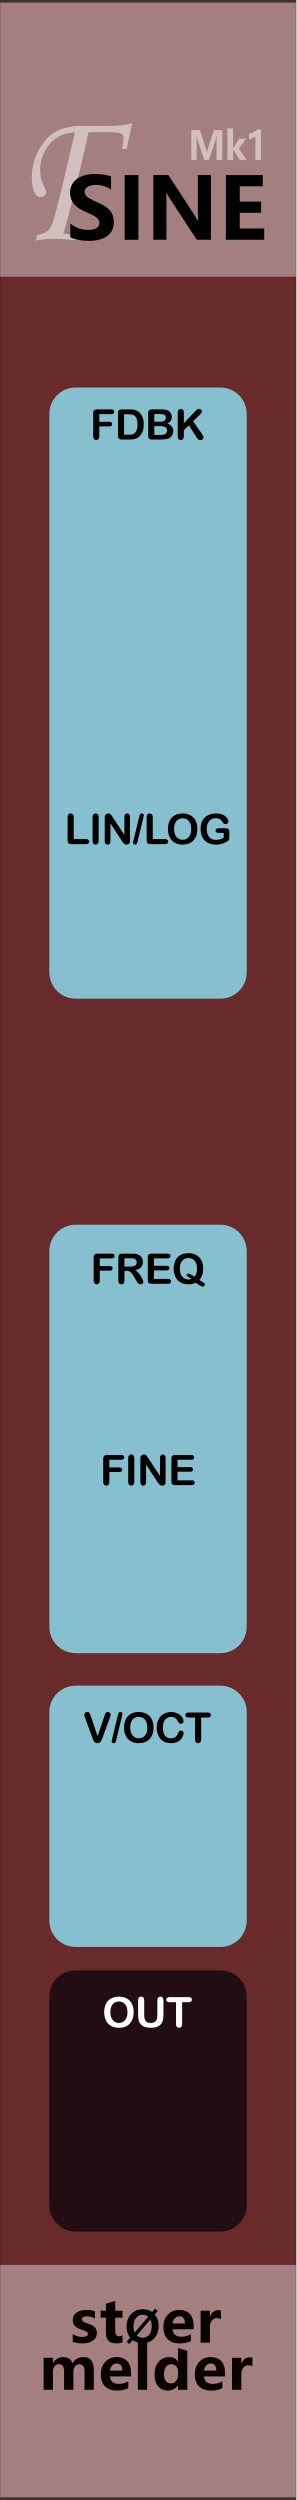
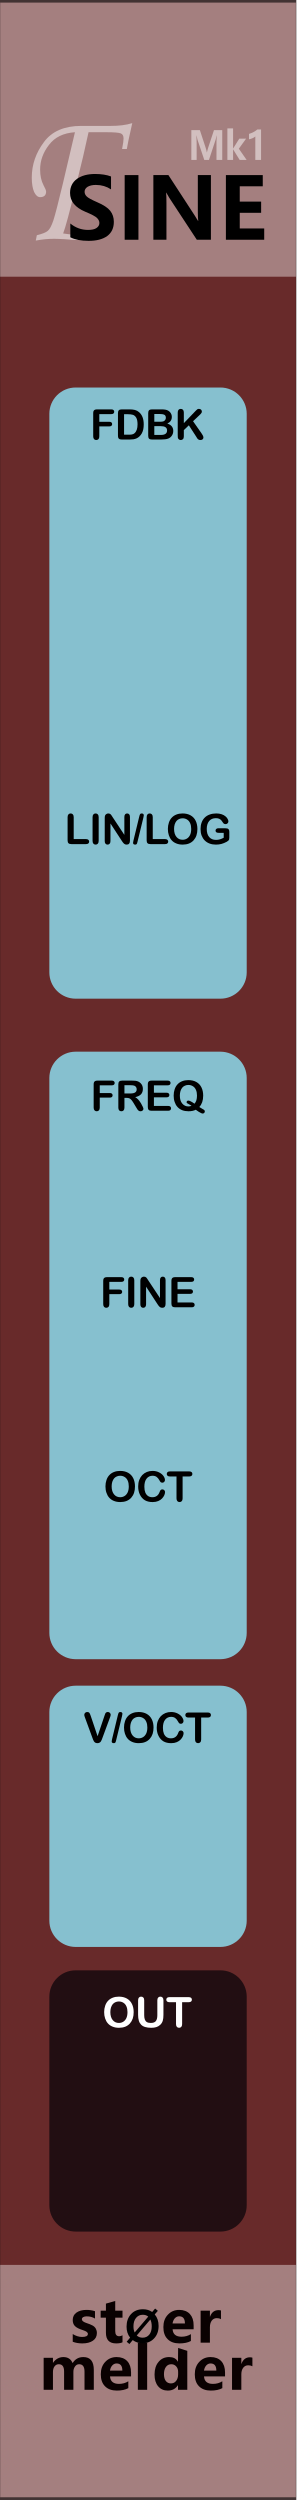
<svg xmlns="http://www.w3.org/2000/svg" width="100%" height="100%" viewBox="0 0 45 380" version="1.1" xml:space="preserve" style="fill-rule:evenodd;clip-rule:evenodd;stroke-linecap:round;stroke-linejoin:round;stroke-miterlimit:1.5;">
  <g id="panel" transform="matrix(0.834722,0,0,1.04324,-803.837,250.623)">
    <g transform="matrix(0.898503,0,0,0.958552,963.001,-240.242)">
      <rect x="0" y="0" width="60" height="380" style="fill:rgb(104,42,42);" />
    </g>
    <g transform="matrix(0.318803,0,0,2.03438,972.575,-617.096)">
      <rect x="-30.034" y="347.456" width="169.102" height="16.91" style="fill:white;fill-opacity:0.4;" />
    </g>
    <g transform="matrix(0.318803,0,0,2.38403,972.575,-1068.58)">
      <rect x="-30.034" y="347.456" width="169.102" height="16.91" style="fill:white;fill-opacity:0.4;" />
    </g>
    <g transform="matrix(2.40704,0,0,25.5659,873.006,-292.473)">
      <rect x="37.388" y="2.043" width="22.397" height="14.247" style="fill:none;stroke:black;stroke-opacity:0.6;stroke-width:0.03px;" />
    </g>
    <g transform="matrix(1,0,0,1,2.97202,-4.68154)">
      <g transform="matrix(1.99747,0,0,1.73913,922.064,-545.756)">
        <g transform="matrix(16.535,0,0,16.535,20.0505,198.372)">
          <path d="M0.636,-0.455L0.61,-0.455C0.616,-0.482 0.618,-0.5 0.618,-0.508C0.618,-0.522 0.613,-0.53 0.603,-0.534C0.592,-0.538 0.566,-0.54 0.523,-0.54L0.425,-0.54C0.409,-0.47 0.385,-0.375 0.352,-0.255C0.32,-0.134 0.298,-0.058 0.285,-0.027C0.309,-0.023 0.333,-0.021 0.354,-0.021C0.369,-0.021 0.382,-0.022 0.395,-0.024L0.386,0.004C0.377,0.005 0.368,0.006 0.359,0.006C0.352,0.006 0.33,0.005 0.292,0.002C0.27,0.001 0.251,0 0.235,0C0.202,0 0.169,0.003 0.134,0.009L0.14,-0.018C0.17,-0.025 0.19,-0.032 0.2,-0.04C0.211,-0.048 0.221,-0.066 0.231,-0.093C0.241,-0.121 0.258,-0.182 0.283,-0.278L0.35,-0.54C0.287,-0.536 0.239,-0.515 0.207,-0.476C0.174,-0.437 0.158,-0.395 0.158,-0.351C0.158,-0.32 0.164,-0.294 0.177,-0.271C0.186,-0.256 0.191,-0.245 0.191,-0.239C0.191,-0.221 0.18,-0.211 0.158,-0.211C0.145,-0.211 0.134,-0.22 0.125,-0.237C0.117,-0.254 0.112,-0.278 0.112,-0.31C0.112,-0.376 0.135,-0.436 0.179,-0.49C0.223,-0.545 0.292,-0.572 0.385,-0.572L0.549,-0.572C0.592,-0.572 0.631,-0.576 0.666,-0.586C0.648,-0.515 0.639,-0.471 0.636,-0.455Z" style="fill:white;fill-opacity:0.5;fill-rule:nonzero;" />
        </g>
      </g>
      <g transform="matrix(1.198,0,0,0.958552,968.557,-200.622)">
        <g transform="matrix(13,0,0,13,2.87866,0)">
          <path d="M0.053,-0.19C0.114,-0.14 0.183,-0.115 0.26,-0.115C0.304,-0.115 0.337,-0.122 0.359,-0.137C0.382,-0.153 0.393,-0.172 0.393,-0.196C0.393,-0.216 0.384,-0.236 0.366,-0.254C0.349,-0.272 0.302,-0.297 0.227,-0.328C0.109,-0.378 0.05,-0.451 0.05,-0.547C0.05,-0.617 0.077,-0.672 0.13,-0.711C0.184,-0.75 0.255,-0.769 0.343,-0.769C0.417,-0.769 0.479,-0.759 0.529,-0.74L0.529,-0.589C0.478,-0.623 0.419,-0.641 0.351,-0.641C0.311,-0.641 0.279,-0.633 0.255,-0.619C0.232,-0.604 0.22,-0.585 0.22,-0.561C0.22,-0.541 0.228,-0.523 0.244,-0.507C0.26,-0.49 0.301,-0.468 0.365,-0.44C0.44,-0.408 0.492,-0.374 0.52,-0.338C0.548,-0.302 0.562,-0.259 0.562,-0.21C0.562,-0.137 0.536,-0.082 0.485,-0.044C0.433,-0.006 0.36,0.013 0.266,0.013C0.179,0.013 0.108,-0.001 0.053,-0.029L0.053,-0.19Z" style="fill-rule:nonzero;" />
        </g>
        <g transform="matrix(13,0,0,13,10.699,0)">
          <rect x="0.087" y="-0.756" width="0.161" height="0.756" style="fill-rule:nonzero;" />
        </g>
        <g transform="matrix(13,0,0,13,15.0598,0)">
          <path d="M0.76,0L0.595,0L0.274,-0.489C0.258,-0.515 0.246,-0.535 0.238,-0.551L0.236,-0.551C0.239,-0.525 0.24,-0.485 0.24,-0.43L0.24,0L0.087,0L0.087,-0.756L0.263,-0.756L0.572,-0.281C0.592,-0.249 0.605,-0.229 0.609,-0.221L0.612,-0.221C0.609,-0.239 0.607,-0.274 0.607,-0.325L0.607,-0.756L0.76,-0.756L0.76,0Z" style="fill-rule:nonzero;" />
        </g>
        <g transform="matrix(13,0,0,13,26.0857,0)">
          <path d="M0.535,0L0.087,0L0.087,-0.756L0.518,-0.756L0.518,-0.625L0.249,-0.625L0.249,-0.446L0.499,-0.446L0.499,-0.315L0.249,-0.315L0.249,-0.132L0.535,-0.132L0.535,0Z" style="fill-rule:nonzero;" />
        </g>
      </g>
      <g transform="matrix(1.99747,0,0,1.73913,954.246,-557.242)">
        <g transform="matrix(3.307,0,0,3.307,20.0505,198.372)">
          <path d="M0.78,0L0.78,-0.459C0.78,-0.501 0.782,-0.555 0.786,-0.619L0.782,-0.619C0.772,-0.57 0.765,-0.538 0.759,-0.521L0.572,0L0.444,0L0.255,-0.517C0.25,-0.529 0.242,-0.563 0.231,-0.619L0.227,-0.619C0.231,-0.555 0.233,-0.492 0.233,-0.428L0.233,0L0.087,0L0.087,-0.756L0.322,-0.756L0.485,-0.299C0.499,-0.262 0.508,-0.226 0.513,-0.193L0.516,-0.193C0.526,-0.234 0.537,-0.27 0.547,-0.3L0.711,-0.756L0.939,-0.756L0.939,0L0.78,0Z" style="fill:white;fill-opacity:0.5;fill-rule:nonzero;" />
        </g>
        <g transform="matrix(3.307,0,0,3.307,23.385,198.372)">
          <path d="M0.603,0L0.411,0L0.231,-0.267L0.229,-0.267L0.229,0L0.072,0L0.072,-0.799L0.229,-0.799L0.229,-0.291L0.231,-0.291L0.4,-0.54L0.588,-0.54L0.388,-0.285L0.603,0Z" style="fill:white;fill-opacity:0.5;fill-rule:nonzero;" />
        </g>
        <g transform="matrix(3.307,0,0,3.307,25.2905,198.372)">
          <path d="M0.424,-0.773L0.424,0L0.266,0L0.266,-0.595C0.246,-0.578 0.219,-0.563 0.186,-0.55C0.152,-0.536 0.121,-0.528 0.092,-0.524L0.092,-0.66C0.181,-0.686 0.259,-0.723 0.324,-0.773L0.424,-0.773Z" style="fill:white;fill-opacity:0.5;fill-rule:nonzero;" />
        </g>
      </g>
    </g>
    <g transform="matrix(0.528293,0,0,1.4214,969.287,-75.542)">
      <path d="M73.138,59.621C73.138,58.132 69.073,56.924 64.067,56.924L14.178,56.924C9.171,56.924 5.107,58.132 5.107,59.621L5.107,81.007C5.107,82.495 9.171,83.704 14.178,83.704L64.067,83.704C69.073,83.704 73.138,82.495 73.138,81.007L73.138,59.621Z" style="fill:rgb(141,230,249);fill-opacity:0.8;" />
    </g>
    <g transform="matrix(0.528293,0,0,1.4214,969.287,-34.0715)">
      <path d="M73.138,59.621C73.138,58.132 69.073,56.924 64.067,56.924L14.178,56.924C9.171,56.924 5.107,58.132 5.107,59.621L5.107,81.007C5.107,82.495 9.171,83.704 14.178,83.704L64.067,83.704C69.073,83.704 73.138,82.495 73.138,81.007L73.138,59.621Z" style="fill:rgb(34,14,18);" />
    </g>
    <g transform="matrix(1.198,0,0,0.958552,940.391,-36.0717)">
      <g transform="matrix(6.4,0,0,6.4,31.4901,51.8924)">
        <path d="M0.184,-0.633L0.346,-0.153L0.509,-0.636C0.517,-0.662 0.524,-0.679 0.528,-0.689C0.532,-0.699 0.539,-0.708 0.549,-0.716C0.559,-0.724 0.572,-0.728 0.589,-0.728C0.601,-0.728 0.613,-0.725 0.623,-0.719C0.634,-0.713 0.642,-0.704 0.648,-0.694C0.654,-0.684 0.657,-0.674 0.657,-0.663C0.657,-0.656 0.656,-0.648 0.654,-0.64C0.652,-0.632 0.65,-0.623 0.647,-0.615C0.644,-0.608 0.641,-0.599 0.638,-0.591L0.465,-0.123C0.459,-0.105 0.452,-0.088 0.446,-0.072C0.44,-0.056 0.433,-0.042 0.425,-0.03C0.417,-0.017 0.406,-0.007 0.392,0C0.379,0.008 0.362,0.012 0.343,0.012C0.323,0.012 0.307,0.008 0.293,0.001C0.28,-0.007 0.269,-0.017 0.26,-0.03C0.252,-0.042 0.245,-0.056 0.239,-0.072C0.233,-0.088 0.226,-0.105 0.22,-0.123L0.05,-0.587C0.047,-0.595 0.044,-0.604 0.041,-0.612C0.038,-0.62 0.035,-0.629 0.033,-0.638C0.031,-0.648 0.03,-0.656 0.03,-0.662C0.03,-0.679 0.036,-0.694 0.05,-0.708C0.063,-0.721 0.08,-0.728 0.1,-0.728C0.125,-0.728 0.142,-0.72 0.153,-0.705C0.163,-0.69 0.173,-0.666 0.184,-0.633Z" style="fill-rule:nonzero;" />
      </g>
      <g transform="matrix(6.4,0,0,6.4,35.7652,51.8924)">
        <path d="M0.258,-0.629L0.121,-0.066C0.117,-0.047 0.113,-0.033 0.109,-0.022C0.106,-0.011 0.101,-0.003 0.094,0.003C0.087,0.009 0.076,0.012 0.063,0.012C0.03,0.012 0.013,-0.002 0.013,-0.031C0.013,-0.038 0.016,-0.057 0.023,-0.087L0.159,-0.65C0.166,-0.68 0.173,-0.7 0.18,-0.711C0.186,-0.722 0.199,-0.728 0.218,-0.728C0.234,-0.728 0.247,-0.724 0.255,-0.716C0.264,-0.708 0.268,-0.698 0.268,-0.684C0.268,-0.674 0.265,-0.656 0.258,-0.629Z" style="fill-rule:nonzero;" />
      </g>
      <g transform="matrix(6.4,0,0,6.4,37.4341,51.8924)">
        <path d="M0.393,-0.728C0.467,-0.728 0.531,-0.713 0.584,-0.683C0.637,-0.653 0.678,-0.61 0.705,-0.554C0.732,-0.499 0.746,-0.434 0.746,-0.359C0.746,-0.304 0.739,-0.253 0.724,-0.208C0.709,-0.163 0.686,-0.124 0.656,-0.09C0.626,-0.057 0.59,-0.032 0.546,-0.014C0.502,0.003 0.452,0.012 0.396,0.012C0.34,0.012 0.29,0.003 0.246,-0.015C0.201,-0.033 0.164,-0.058 0.135,-0.091C0.105,-0.124 0.083,-0.164 0.068,-0.21C0.052,-0.256 0.045,-0.306 0.045,-0.36C0.045,-0.415 0.053,-0.465 0.069,-0.511C0.084,-0.557 0.107,-0.596 0.137,-0.628C0.167,-0.661 0.204,-0.685 0.247,-0.702C0.29,-0.719 0.338,-0.728 0.393,-0.728ZM0.599,-0.36C0.599,-0.412 0.591,-0.458 0.574,-0.496C0.557,-0.535 0.533,-0.564 0.501,-0.583C0.47,-0.603 0.434,-0.613 0.393,-0.613C0.364,-0.613 0.337,-0.607 0.313,-0.596C0.288,-0.586 0.267,-0.57 0.249,-0.549C0.232,-0.528 0.218,-0.501 0.207,-0.469C0.197,-0.437 0.192,-0.4 0.192,-0.36C0.192,-0.319 0.197,-0.282 0.207,-0.25C0.218,-0.217 0.232,-0.189 0.251,-0.168C0.269,-0.146 0.291,-0.13 0.315,-0.119C0.339,-0.108 0.366,-0.103 0.395,-0.103C0.432,-0.103 0.466,-0.112 0.497,-0.131C0.528,-0.149 0.553,-0.178 0.572,-0.217C0.59,-0.256 0.599,-0.303 0.599,-0.36Z" style="fill-rule:nonzero;" />
      </g>
      <g transform="matrix(6.4,0,0,6.4,42.3748,51.8924)">
        <path d="M0.688,-0.226C0.688,-0.203 0.682,-0.179 0.671,-0.152C0.66,-0.126 0.642,-0.1 0.618,-0.074C0.594,-0.048 0.563,-0.028 0.526,-0.012C0.488,0.004 0.445,0.012 0.395,0.012C0.357,0.012 0.323,0.009 0.292,0.001C0.261,-0.006 0.233,-0.017 0.208,-0.032C0.183,-0.047 0.159,-0.067 0.138,-0.092C0.119,-0.114 0.103,-0.139 0.09,-0.167C0.076,-0.195 0.066,-0.225 0.06,-0.256C0.053,-0.288 0.05,-0.321 0.05,-0.357C0.05,-0.415 0.058,-0.466 0.075,-0.512C0.092,-0.557 0.116,-0.596 0.147,-0.629C0.178,-0.661 0.215,-0.686 0.257,-0.703C0.299,-0.72 0.344,-0.728 0.391,-0.728C0.449,-0.728 0.501,-0.716 0.546,-0.693C0.591,-0.67 0.626,-0.642 0.65,-0.608C0.674,-0.574 0.686,-0.542 0.686,-0.511C0.686,-0.495 0.68,-0.48 0.668,-0.467C0.657,-0.455 0.643,-0.448 0.626,-0.448C0.607,-0.448 0.594,-0.453 0.584,-0.461C0.575,-0.47 0.565,-0.485 0.553,-0.507C0.534,-0.542 0.512,-0.569 0.487,-0.586C0.461,-0.604 0.43,-0.613 0.392,-0.613C0.333,-0.613 0.285,-0.59 0.25,-0.545C0.214,-0.5 0.197,-0.435 0.197,-0.352C0.197,-0.296 0.205,-0.25 0.22,-0.213C0.236,-0.176 0.258,-0.149 0.287,-0.13C0.315,-0.112 0.349,-0.103 0.387,-0.103C0.429,-0.103 0.464,-0.113 0.493,-0.134C0.522,-0.155 0.543,-0.185 0.558,-0.225C0.564,-0.244 0.572,-0.259 0.581,-0.271C0.59,-0.283 0.605,-0.289 0.625,-0.289C0.642,-0.289 0.657,-0.283 0.669,-0.271C0.682,-0.259 0.688,-0.244 0.688,-0.226Z" style="fill-rule:nonzero;" />
      </g>
      <g transform="matrix(6.4,0,0,6.4,46.9843,51.8924)">
        <path d="M0.543,-0.596L0.385,-0.596L0.385,-0.076C0.385,-0.046 0.378,-0.024 0.365,-0.01C0.351,0.005 0.334,0.012 0.313,0.012C0.292,0.012 0.274,0.005 0.26,-0.01C0.247,-0.024 0.24,-0.047 0.24,-0.076L0.24,-0.596L0.082,-0.596C0.057,-0.596 0.039,-0.602 0.027,-0.613C0.015,-0.623 0.009,-0.638 0.009,-0.656C0.009,-0.674 0.015,-0.689 0.028,-0.7C0.04,-0.71 0.058,-0.716 0.082,-0.716L0.543,-0.716C0.568,-0.716 0.587,-0.71 0.599,-0.699C0.611,-0.688 0.617,-0.674 0.617,-0.656C0.617,-0.638 0.611,-0.623 0.599,-0.613C0.586,-0.602 0.568,-0.596 0.543,-0.596Z" style="fill-rule:nonzero;" />
      </g>
    </g>
    <g transform="matrix(1.198,0,0,0.958552,940.41,5.39887)">
      <g transform="matrix(6.4,0,0,6.4,34.3996,51.8924)">
        <path d="M0.393,-0.728C0.467,-0.728 0.531,-0.713 0.584,-0.683C0.637,-0.653 0.678,-0.61 0.705,-0.554C0.732,-0.499 0.746,-0.434 0.746,-0.359C0.746,-0.304 0.739,-0.253 0.724,-0.208C0.709,-0.163 0.686,-0.124 0.656,-0.09C0.626,-0.057 0.59,-0.032 0.546,-0.014C0.502,0.003 0.452,0.012 0.396,0.012C0.34,0.012 0.29,0.003 0.246,-0.015C0.201,-0.033 0.164,-0.058 0.135,-0.091C0.105,-0.124 0.083,-0.164 0.068,-0.21C0.052,-0.256 0.045,-0.306 0.045,-0.36C0.045,-0.415 0.053,-0.465 0.069,-0.511C0.084,-0.557 0.107,-0.596 0.137,-0.628C0.167,-0.661 0.204,-0.685 0.247,-0.702C0.29,-0.719 0.338,-0.728 0.393,-0.728ZM0.599,-0.36C0.599,-0.412 0.591,-0.458 0.574,-0.496C0.557,-0.535 0.533,-0.564 0.501,-0.583C0.47,-0.603 0.434,-0.613 0.393,-0.613C0.364,-0.613 0.337,-0.607 0.313,-0.596C0.288,-0.586 0.267,-0.57 0.249,-0.549C0.232,-0.528 0.218,-0.501 0.207,-0.469C0.197,-0.437 0.192,-0.4 0.192,-0.36C0.192,-0.319 0.197,-0.282 0.207,-0.25C0.218,-0.217 0.232,-0.189 0.251,-0.168C0.269,-0.146 0.291,-0.13 0.315,-0.119C0.339,-0.108 0.366,-0.103 0.395,-0.103C0.432,-0.103 0.466,-0.112 0.497,-0.131C0.528,-0.149 0.553,-0.178 0.572,-0.217C0.59,-0.256 0.599,-0.303 0.599,-0.36Z" style="fill:white;fill-rule:nonzero;" />
      </g>
      <g transform="matrix(6.4,0,0,6.4,39.3403,51.8924)">
        <path d="M0.079,-0.296L0.079,-0.64C0.079,-0.669 0.086,-0.691 0.099,-0.706C0.112,-0.721 0.129,-0.728 0.151,-0.728C0.173,-0.728 0.191,-0.721 0.204,-0.706C0.218,-0.691 0.224,-0.669 0.224,-0.64L0.224,-0.288C0.224,-0.248 0.229,-0.215 0.238,-0.188C0.247,-0.161 0.262,-0.14 0.285,-0.125C0.308,-0.11 0.34,-0.103 0.381,-0.103C0.438,-0.103 0.478,-0.118 0.501,-0.148C0.524,-0.178 0.536,-0.224 0.536,-0.285L0.536,-0.64C0.536,-0.67 0.543,-0.692 0.556,-0.706C0.569,-0.721 0.586,-0.728 0.608,-0.728C0.63,-0.728 0.647,-0.721 0.661,-0.706C0.674,-0.692 0.681,-0.67 0.681,-0.64L0.681,-0.296C0.681,-0.24 0.676,-0.193 0.665,-0.156C0.654,-0.118 0.633,-0.085 0.603,-0.057C0.577,-0.033 0.547,-0.015 0.512,-0.004C0.478,0.007 0.437,0.012 0.391,0.012C0.336,0.012 0.289,0.006 0.249,-0.006C0.209,-0.017 0.177,-0.036 0.152,-0.061C0.127,-0.086 0.108,-0.118 0.097,-0.156C0.085,-0.195 0.079,-0.242 0.079,-0.296Z" style="fill:white;fill-rule:nonzero;" />
      </g>
      <g transform="matrix(6.4,0,0,6.4,44.0748,51.8924)">
        <path d="M0.543,-0.596L0.385,-0.596L0.385,-0.076C0.385,-0.046 0.378,-0.024 0.365,-0.01C0.351,0.005 0.334,0.012 0.313,0.012C0.292,0.012 0.274,0.005 0.26,-0.01C0.247,-0.024 0.24,-0.047 0.24,-0.076L0.24,-0.596L0.082,-0.596C0.057,-0.596 0.039,-0.602 0.027,-0.613C0.015,-0.623 0.009,-0.638 0.009,-0.656C0.009,-0.674 0.015,-0.689 0.028,-0.7C0.04,-0.71 0.058,-0.716 0.082,-0.716L0.543,-0.716C0.568,-0.716 0.587,-0.71 0.599,-0.699C0.611,-0.688 0.617,-0.674 0.617,-0.656C0.617,-0.638 0.611,-0.623 0.599,-0.613C0.586,-0.602 0.568,-0.596 0.543,-0.596Z" style="fill:white;fill-rule:nonzero;" />
      </g>
    </g>
    <g transform="matrix(0.528293,0,0,3.32518,969.287,-373.058)">
      <path d="M73.138,58.077C73.138,57.44 69.073,56.924 64.067,56.924L14.178,56.924C9.171,56.924 5.107,57.44 5.107,58.077L5.107,82.551C5.107,83.187 9.171,83.704 14.178,83.704L64.067,83.704C69.073,83.704 73.138,83.187 73.138,82.551L73.138,58.077Z" style="fill:rgb(141,230,249);fill-opacity:0.8;" />
    </g>
    <g transform="matrix(1.198,0,0,0.958552,940.513,-225.937)">
      <g transform="matrix(6.4,0,0,6.4,32.4573,51.8924)">
        <path d="M0.506,-0.604L0.22,-0.604L0.22,-0.421L0.459,-0.421C0.481,-0.421 0.498,-0.416 0.509,-0.406C0.519,-0.396 0.525,-0.383 0.525,-0.366C0.525,-0.35 0.519,-0.336 0.508,-0.327C0.497,-0.317 0.481,-0.312 0.459,-0.312L0.22,-0.312L0.22,-0.076C0.22,-0.046 0.213,-0.024 0.2,-0.01C0.186,0.005 0.169,0.012 0.148,0.012C0.126,0.012 0.109,0.005 0.095,-0.01C0.082,-0.024 0.075,-0.047 0.075,-0.076L0.075,-0.627C0.075,-0.648 0.078,-0.665 0.084,-0.678C0.091,-0.691 0.1,-0.701 0.114,-0.707C0.127,-0.713 0.144,-0.716 0.164,-0.716L0.506,-0.716C0.529,-0.716 0.546,-0.711 0.557,-0.7C0.569,-0.69 0.574,-0.677 0.574,-0.66C0.574,-0.643 0.569,-0.63 0.557,-0.619C0.546,-0.609 0.529,-0.604 0.506,-0.604Z" style="fill-rule:nonzero;" />
      </g>
      <g transform="matrix(6.4,0,0,6.4,36.1949,51.8924)">
        <path d="M0.168,-0.716L0.357,-0.716C0.406,-0.716 0.448,-0.711 0.483,-0.702C0.519,-0.693 0.55,-0.676 0.579,-0.651C0.654,-0.587 0.691,-0.49 0.691,-0.36C0.691,-0.317 0.687,-0.278 0.68,-0.242C0.672,-0.207 0.661,-0.175 0.645,-0.146C0.629,-0.118 0.609,-0.092 0.585,-0.07C0.566,-0.053 0.545,-0.039 0.522,-0.028C0.499,-0.018 0.475,-0.011 0.448,-0.006C0.422,-0.002 0.393,0 0.36,0L0.171,0C0.145,0 0.125,-0.004 0.111,-0.012C0.098,-0.02 0.089,-0.031 0.085,-0.046C0.081,-0.06 0.079,-0.079 0.079,-0.102L0.079,-0.627C0.079,-0.658 0.086,-0.681 0.1,-0.695C0.114,-0.709 0.137,-0.716 0.168,-0.716ZM0.224,-0.601L0.224,-0.115L0.334,-0.115C0.358,-0.115 0.377,-0.116 0.391,-0.117C0.404,-0.118 0.418,-0.122 0.433,-0.127C0.448,-0.132 0.46,-0.139 0.471,-0.149C0.52,-0.19 0.544,-0.261 0.544,-0.361C0.544,-0.431 0.533,-0.484 0.512,-0.52C0.491,-0.555 0.464,-0.577 0.433,-0.587C0.402,-0.596 0.364,-0.601 0.32,-0.601L0.224,-0.601Z" style="fill-rule:nonzero;" />
      </g>
      <g transform="matrix(6.4,0,0,6.4,40.8044,51.8924)">
        <path d="M0.384,0L0.165,0C0.133,0 0.111,-0.007 0.097,-0.021C0.084,-0.035 0.077,-0.058 0.077,-0.089L0.077,-0.627C0.077,-0.659 0.084,-0.681 0.098,-0.695C0.112,-0.709 0.134,-0.716 0.165,-0.716L0.397,-0.716C0.431,-0.716 0.461,-0.714 0.486,-0.709C0.511,-0.705 0.533,-0.697 0.553,-0.685C0.57,-0.675 0.585,-0.662 0.598,-0.647C0.611,-0.631 0.621,-0.614 0.628,-0.595C0.635,-0.577 0.638,-0.557 0.638,-0.536C0.638,-0.465 0.602,-0.412 0.531,-0.379C0.625,-0.349 0.672,-0.291 0.672,-0.204C0.672,-0.164 0.662,-0.128 0.641,-0.096C0.621,-0.064 0.593,-0.04 0.558,-0.025C0.536,-0.016 0.511,-0.009 0.483,-0.006C0.455,-0.002 0.422,0 0.384,0ZM0.373,-0.318L0.222,-0.318L0.222,-0.109L0.378,-0.109C0.476,-0.109 0.525,-0.144 0.525,-0.215C0.525,-0.251 0.512,-0.277 0.487,-0.293C0.461,-0.31 0.424,-0.318 0.373,-0.318ZM0.222,-0.607L0.222,-0.422L0.355,-0.422C0.391,-0.422 0.419,-0.425 0.439,-0.432C0.458,-0.439 0.473,-0.452 0.484,-0.471C0.492,-0.485 0.496,-0.5 0.496,-0.517C0.496,-0.553 0.483,-0.577 0.458,-0.589C0.432,-0.601 0.393,-0.607 0.34,-0.607L0.222,-0.607Z" style="fill-rule:nonzero;" />
      </g>
      <g transform="matrix(6.4,0,0,6.4,45.2796,51.8924)">
        <path d="M0.224,-0.64L0.224,-0.389L0.509,-0.686C0.522,-0.7 0.534,-0.711 0.544,-0.718C0.553,-0.725 0.566,-0.728 0.582,-0.728C0.603,-0.728 0.62,-0.722 0.633,-0.71C0.645,-0.698 0.652,-0.683 0.652,-0.665C0.652,-0.644 0.641,-0.623 0.619,-0.602L0.443,-0.435L0.646,-0.144C0.66,-0.124 0.671,-0.106 0.678,-0.091C0.685,-0.076 0.689,-0.061 0.689,-0.047C0.689,-0.031 0.683,-0.017 0.67,-0.005C0.658,0.006 0.641,0.012 0.619,0.012C0.599,0.012 0.583,0.008 0.57,-0.001C0.557,-0.009 0.546,-0.021 0.538,-0.035C0.529,-0.049 0.521,-0.063 0.514,-0.074L0.343,-0.338L0.224,-0.224L0.224,-0.076C0.224,-0.046 0.217,-0.024 0.204,-0.01C0.19,0.005 0.172,0.012 0.151,0.012C0.139,0.012 0.127,0.009 0.115,0.002C0.104,-0.004 0.095,-0.013 0.089,-0.024C0.084,-0.033 0.082,-0.044 0.081,-0.056C0.08,-0.068 0.079,-0.085 0.079,-0.108L0.079,-0.64C0.079,-0.669 0.086,-0.691 0.098,-0.706C0.111,-0.721 0.129,-0.728 0.151,-0.728C0.173,-0.728 0.19,-0.721 0.204,-0.706C0.217,-0.692 0.224,-0.67 0.224,-0.64Z" style="fill-rule:nonzero;" />
      </g>
    </g>
    <g transform="matrix(1.198,0,0,0.958552,940.573,-166.991)">
      <g transform="matrix(6.4,0,0,6.4,28.5149,51.8924)">
        <path d="M0.22,-0.64L0.22,-0.119L0.514,-0.119C0.538,-0.119 0.556,-0.113 0.568,-0.102C0.581,-0.091 0.587,-0.076 0.587,-0.059C0.587,-0.042 0.581,-0.027 0.568,-0.016C0.556,-0.005 0.538,0 0.514,0L0.164,0C0.132,0 0.11,-0.007 0.096,-0.021C0.082,-0.035 0.075,-0.058 0.075,-0.089L0.075,-0.64C0.075,-0.669 0.082,-0.691 0.095,-0.706C0.108,-0.721 0.125,-0.728 0.147,-0.728C0.169,-0.728 0.186,-0.721 0.2,-0.706C0.213,-0.692 0.22,-0.67 0.22,-0.64Z" style="fill-rule:nonzero;" />
      </g>
      <g transform="matrix(6.4,0,0,6.4,32.2526,51.8924)">
        <path d="M0.084,-0.076L0.084,-0.64C0.084,-0.669 0.091,-0.691 0.104,-0.706C0.117,-0.721 0.135,-0.728 0.156,-0.728C0.178,-0.728 0.195,-0.721 0.209,-0.706C0.222,-0.692 0.229,-0.67 0.229,-0.64L0.229,-0.076C0.229,-0.047 0.222,-0.024 0.209,-0.01C0.195,0.005 0.178,0.012 0.156,0.012C0.135,0.012 0.118,0.005 0.104,-0.01C0.091,-0.025 0.084,-0.047 0.084,-0.076Z" style="fill-rule:nonzero;" />
      </g>
      <g transform="matrix(6.4,0,0,6.4,34.1277,51.8924)">
        <path d="M0.267,-0.641L0.546,-0.219L0.546,-0.645C0.546,-0.673 0.552,-0.693 0.564,-0.707C0.576,-0.721 0.592,-0.728 0.612,-0.728C0.633,-0.728 0.649,-0.721 0.661,-0.707C0.673,-0.693 0.679,-0.673 0.679,-0.645L0.679,-0.082C0.679,-0.019 0.653,0.012 0.601,0.012C0.588,0.012 0.576,0.01 0.566,0.007C0.556,0.003 0.546,-0.003 0.537,-0.011C0.528,-0.019 0.519,-0.029 0.511,-0.04C0.503,-0.051 0.496,-0.062 0.488,-0.073L0.216,-0.49L0.216,-0.071C0.216,-0.043 0.209,-0.023 0.197,-0.009C0.184,0.005 0.168,0.012 0.148,0.012C0.127,0.012 0.111,0.005 0.099,-0.009C0.086,-0.023 0.08,-0.044 0.08,-0.071L0.08,-0.623C0.08,-0.646 0.083,-0.665 0.088,-0.678C0.094,-0.693 0.104,-0.705 0.119,-0.714C0.133,-0.723 0.148,-0.728 0.165,-0.728C0.178,-0.728 0.189,-0.726 0.198,-0.722C0.208,-0.717 0.216,-0.712 0.223,-0.705C0.23,-0.697 0.237,-0.688 0.244,-0.677C0.252,-0.665 0.259,-0.653 0.267,-0.641Z" style="fill-rule:nonzero;" />
      </g>
      <g transform="matrix(6.4,0,0,6.4,38.8622,51.8924)">
        <path d="M0.258,-0.629L0.121,-0.066C0.117,-0.047 0.113,-0.033 0.109,-0.022C0.106,-0.011 0.101,-0.003 0.094,0.003C0.087,0.009 0.076,0.012 0.063,0.012C0.03,0.012 0.013,-0.002 0.013,-0.031C0.013,-0.038 0.016,-0.057 0.023,-0.087L0.159,-0.65C0.166,-0.68 0.173,-0.7 0.18,-0.711C0.186,-0.722 0.199,-0.728 0.218,-0.728C0.234,-0.728 0.247,-0.724 0.255,-0.716C0.264,-0.708 0.268,-0.698 0.268,-0.684C0.268,-0.674 0.265,-0.656 0.258,-0.629Z" style="fill-rule:nonzero;" />
      </g>
      <g transform="matrix(6.4,0,0,6.4,40.5311,51.8924)">
        <path d="M0.22,-0.64L0.22,-0.119L0.514,-0.119C0.538,-0.119 0.556,-0.113 0.568,-0.102C0.581,-0.091 0.587,-0.076 0.587,-0.059C0.587,-0.042 0.581,-0.027 0.568,-0.016C0.556,-0.005 0.538,0 0.514,0L0.164,0C0.132,0 0.11,-0.007 0.096,-0.021C0.082,-0.035 0.075,-0.058 0.075,-0.089L0.075,-0.64C0.075,-0.669 0.082,-0.691 0.095,-0.706C0.108,-0.721 0.125,-0.728 0.147,-0.728C0.169,-0.728 0.186,-0.721 0.2,-0.706C0.213,-0.692 0.22,-0.67 0.22,-0.64Z" style="fill-rule:nonzero;" />
      </g>
      <g transform="matrix(6.4,0,0,6.4,43.9499,51.8924)">
        <path d="M0.393,-0.728C0.467,-0.728 0.531,-0.713 0.584,-0.683C0.637,-0.653 0.678,-0.61 0.705,-0.554C0.732,-0.499 0.746,-0.434 0.746,-0.359C0.746,-0.304 0.739,-0.253 0.724,-0.208C0.709,-0.163 0.686,-0.124 0.656,-0.09C0.626,-0.057 0.59,-0.032 0.546,-0.014C0.502,0.003 0.452,0.012 0.396,0.012C0.34,0.012 0.29,0.003 0.246,-0.015C0.201,-0.033 0.164,-0.058 0.135,-0.091C0.105,-0.124 0.083,-0.164 0.068,-0.21C0.052,-0.256 0.045,-0.306 0.045,-0.36C0.045,-0.415 0.053,-0.465 0.069,-0.511C0.084,-0.557 0.107,-0.596 0.137,-0.628C0.167,-0.661 0.204,-0.685 0.247,-0.702C0.29,-0.719 0.338,-0.728 0.393,-0.728ZM0.599,-0.36C0.599,-0.412 0.591,-0.458 0.574,-0.496C0.557,-0.535 0.533,-0.564 0.501,-0.583C0.47,-0.603 0.434,-0.613 0.393,-0.613C0.364,-0.613 0.337,-0.607 0.313,-0.596C0.288,-0.586 0.267,-0.57 0.249,-0.549C0.232,-0.528 0.218,-0.501 0.207,-0.469C0.197,-0.437 0.192,-0.4 0.192,-0.36C0.192,-0.319 0.197,-0.282 0.207,-0.25C0.218,-0.217 0.232,-0.189 0.251,-0.168C0.269,-0.146 0.291,-0.13 0.315,-0.119C0.339,-0.108 0.366,-0.103 0.395,-0.103C0.432,-0.103 0.466,-0.112 0.497,-0.131C0.528,-0.149 0.553,-0.178 0.572,-0.217C0.59,-0.256 0.599,-0.303 0.599,-0.36Z" style="fill-rule:nonzero;" />
      </g>
      <g transform="matrix(6.4,0,0,6.4,48.8907,51.8924)">
        <path d="M0.732,-0.291L0.732,-0.154C0.732,-0.136 0.73,-0.121 0.727,-0.11C0.723,-0.099 0.716,-0.089 0.707,-0.081C0.697,-0.072 0.685,-0.063 0.67,-0.055C0.627,-0.032 0.585,-0.015 0.545,-0.004C0.505,0.007 0.461,0.012 0.414,0.012C0.359,0.012 0.309,0.004 0.264,-0.013C0.218,-0.03 0.18,-0.055 0.148,-0.087C0.116,-0.119 0.092,-0.158 0.074,-0.204C0.057,-0.25 0.049,-0.301 0.049,-0.358C0.049,-0.414 0.057,-0.465 0.074,-0.511C0.09,-0.557 0.115,-0.596 0.147,-0.628C0.179,-0.661 0.218,-0.685 0.265,-0.702C0.311,-0.719 0.363,-0.728 0.422,-0.728C0.47,-0.728 0.513,-0.722 0.55,-0.709C0.587,-0.696 0.617,-0.68 0.64,-0.66C0.663,-0.641 0.681,-0.62 0.692,-0.598C0.704,-0.576 0.71,-0.557 0.71,-0.54C0.71,-0.522 0.703,-0.506 0.69,-0.493C0.676,-0.481 0.66,-0.474 0.641,-0.474C0.631,-0.474 0.621,-0.477 0.611,-0.481C0.601,-0.486 0.593,-0.493 0.587,-0.502C0.569,-0.53 0.554,-0.551 0.542,-0.565C0.529,-0.58 0.512,-0.592 0.491,-0.602C0.47,-0.611 0.444,-0.616 0.411,-0.616C0.378,-0.616 0.348,-0.61 0.321,-0.599C0.295,-0.587 0.272,-0.571 0.254,-0.549C0.235,-0.527 0.221,-0.5 0.211,-0.468C0.201,-0.436 0.196,-0.401 0.196,-0.362C0.196,-0.278 0.215,-0.213 0.254,-0.168C0.292,-0.123 0.346,-0.1 0.415,-0.1C0.449,-0.1 0.48,-0.104 0.51,-0.113C0.539,-0.122 0.569,-0.135 0.599,-0.151L0.599,-0.267L0.487,-0.267C0.46,-0.267 0.439,-0.271 0.426,-0.279C0.412,-0.287 0.405,-0.301 0.405,-0.321C0.405,-0.337 0.411,-0.35 0.422,-0.36C0.434,-0.371 0.449,-0.376 0.469,-0.376L0.634,-0.376C0.654,-0.376 0.671,-0.374 0.685,-0.371C0.699,-0.367 0.71,-0.359 0.719,-0.347C0.728,-0.334 0.732,-0.316 0.732,-0.291Z" style="fill-rule:nonzero;" />
      </g>
    </g>
    <g transform="matrix(1,0,0,1,-0.138405,0)">
      <g transform="matrix(1.198,0,0,0.958552,893.633,-224.914)">
        <g transform="matrix(9,0,0,9,64.0056,347.267)">
          <path d="M0.919,0L0.762,0L0.762,-0.308C0.762,-0.391 0.732,-0.432 0.671,-0.432C0.643,-0.432 0.62,-0.42 0.602,-0.395C0.583,-0.369 0.574,-0.339 0.574,-0.303L0.574,0L0.417,0L0.417,-0.312C0.417,-0.392 0.387,-0.432 0.327,-0.432C0.298,-0.432 0.274,-0.42 0.256,-0.396C0.238,-0.372 0.229,-0.341 0.229,-0.301L0.229,0L0.072,0L0.072,-0.54L0.229,-0.54L0.229,-0.456L0.231,-0.456C0.25,-0.486 0.275,-0.51 0.307,-0.528C0.338,-0.545 0.371,-0.553 0.405,-0.553C0.481,-0.553 0.533,-0.519 0.561,-0.451C0.603,-0.519 0.663,-0.553 0.743,-0.553C0.86,-0.553 0.919,-0.481 0.919,-0.335L0.919,0Z" style="fill:rgb(10,1,1);fill-rule:nonzero;" />
        </g>
        <g transform="matrix(9,0,0,9,72.978,347.267)">
          <path d="M0.551,-0.226L0.196,-0.226C0.201,-0.142 0.252,-0.1 0.347,-0.1C0.407,-0.1 0.459,-0.115 0.505,-0.144L0.505,-0.028C0.456,-0.001 0.391,0.013 0.312,0.013C0.226,0.013 0.159,-0.011 0.111,-0.06C0.063,-0.108 0.04,-0.176 0.04,-0.262C0.04,-0.348 0.065,-0.419 0.116,-0.472C0.167,-0.526 0.23,-0.553 0.307,-0.553C0.384,-0.553 0.443,-0.53 0.487,-0.484C0.53,-0.437 0.551,-0.374 0.551,-0.292L0.551,-0.226ZM0.404,-0.324C0.404,-0.405 0.372,-0.445 0.306,-0.445C0.279,-0.445 0.255,-0.434 0.234,-0.412C0.214,-0.39 0.201,-0.361 0.195,-0.324L0.404,-0.324Z" style="fill:rgb(10,1,1);fill-rule:nonzero;" />
        </g>
        <g transform="matrix(9,0,0,9,78.3513,347.267)">
          <rect x="0.069" y="-0.799" width="0.157" height="0.799" style="fill:rgb(10,1,1);fill-rule:nonzero;" />
        </g>
        <g transform="matrix(9,0,0,9,81.1494,347.267)">
          <path d="M0.593,0L0.436,0L0.436,-0.076L0.433,-0.076C0.395,-0.017 0.339,0.013 0.264,0.013C0.195,0.013 0.141,-0.011 0.1,-0.06C0.06,-0.108 0.04,-0.174 0.04,-0.258C0.04,-0.346 0.062,-0.418 0.108,-0.472C0.153,-0.526 0.212,-0.553 0.286,-0.553C0.356,-0.553 0.405,-0.528 0.433,-0.477L0.436,-0.477L0.438,-0.707L0.593,-0.658L0.593,0ZM0.438,-0.306C0.438,-0.342 0.427,-0.372 0.405,-0.396C0.383,-0.42 0.356,-0.432 0.323,-0.432C0.284,-0.432 0.254,-0.417 0.232,-0.386C0.21,-0.356 0.199,-0.315 0.199,-0.263C0.199,-0.213 0.21,-0.175 0.231,-0.148C0.252,-0.121 0.281,-0.108 0.318,-0.108C0.353,-0.108 0.382,-0.122 0.404,-0.15C0.427,-0.179 0.438,-0.215 0.438,-0.261L0.438,-0.306Z" style="fill:rgb(10,1,1);fill-rule:nonzero;" />
        </g>
        <g transform="matrix(9,0,0,9,87.2654,347.267)">
          <path d="M0.551,-0.226L0.196,-0.226C0.201,-0.142 0.252,-0.1 0.347,-0.1C0.407,-0.1 0.459,-0.115 0.505,-0.144L0.505,-0.028C0.456,-0.001 0.391,0.013 0.312,0.013C0.226,0.013 0.159,-0.011 0.111,-0.06C0.063,-0.108 0.04,-0.176 0.04,-0.262C0.04,-0.348 0.065,-0.419 0.116,-0.472C0.167,-0.526 0.23,-0.553 0.307,-0.553C0.384,-0.553 0.443,-0.53 0.487,-0.484C0.53,-0.437 0.551,-0.374 0.551,-0.292L0.551,-0.226ZM0.404,-0.324C0.404,-0.405 0.372,-0.445 0.306,-0.445C0.279,-0.445 0.255,-0.434 0.234,-0.412C0.214,-0.39 0.201,-0.361 0.195,-0.324L0.404,-0.324Z" style="fill:rgb(10,1,1);fill-rule:nonzero;" />
        </g>
        <g transform="matrix(9,0,0,9,92.6386,347.267)">
          <path d="M0.416,-0.397C0.397,-0.408 0.374,-0.414 0.346,-0.414C0.31,-0.414 0.282,-0.4 0.261,-0.373C0.24,-0.345 0.229,-0.308 0.229,-0.26L0.229,0L0.072,0L0.072,-0.54L0.229,-0.54L0.229,-0.438L0.231,-0.438C0.257,-0.512 0.305,-0.549 0.374,-0.549C0.392,-0.549 0.406,-0.547 0.416,-0.543L0.416,-0.397Z" style="fill:rgb(10,1,1);fill-rule:nonzero;" />
        </g>
      </g>
      <g transform="matrix(1.198,0,0,0.958552,893.495,-231.786)">
        <g transform="matrix(9,0,0,9,68.6657,347.267)">
          <path d="M0.058,-0.145C0.112,-0.112 0.165,-0.096 0.216,-0.096C0.281,-0.096 0.314,-0.113 0.314,-0.148C0.314,-0.173 0.287,-0.193 0.233,-0.21C0.166,-0.231 0.12,-0.254 0.095,-0.28C0.07,-0.305 0.058,-0.34 0.058,-0.383C0.058,-0.436 0.079,-0.478 0.122,-0.508C0.165,-0.538 0.221,-0.553 0.291,-0.553C0.34,-0.553 0.388,-0.546 0.434,-0.531L0.434,-0.407C0.392,-0.432 0.346,-0.444 0.295,-0.444C0.27,-0.444 0.25,-0.44 0.235,-0.431C0.22,-0.422 0.212,-0.41 0.212,-0.396C0.212,-0.371 0.235,-0.351 0.28,-0.335C0.329,-0.319 0.366,-0.304 0.39,-0.291C0.415,-0.278 0.434,-0.26 0.447,-0.238C0.459,-0.216 0.466,-0.191 0.466,-0.163C0.466,-0.107 0.444,-0.064 0.399,-0.033C0.354,-0.002 0.295,0.013 0.22,0.013C0.162,0.013 0.107,0.004 0.058,-0.015L0.058,-0.145Z" style="fill:rgb(10,1,1);fill-rule:nonzero;" />
        </g>
        <g transform="matrix(9,0,0,9,73.2436,347.267)">
          <path d="M0.39,-0.006C0.366,0.007 0.33,0.013 0.282,0.013C0.167,0.013 0.11,-0.047 0.11,-0.167L0.11,-0.422L0.021,-0.422L0.021,-0.54L0.11,-0.54L0.11,-0.659L0.267,-0.704L0.267,-0.54L0.39,-0.54L0.39,-0.422L0.267,-0.422L0.267,-0.195C0.267,-0.137 0.289,-0.108 0.335,-0.108C0.353,-0.108 0.371,-0.114 0.39,-0.124L0.39,-0.006Z" style="fill:rgb(10,1,1);fill-rule:nonzero;" />
        </g>
        <g transform="matrix(6.6,0,0,6.6,77.1051,347.267)">
          <path d="M0.106,0.032L0.043,-0.021L0.122,-0.115C0.067,-0.183 0.04,-0.268 0.04,-0.368C0.04,-0.487 0.075,-0.584 0.144,-0.658C0.213,-0.732 0.305,-0.769 0.418,-0.769C0.5,-0.769 0.571,-0.748 0.63,-0.706L0.698,-0.785L0.761,-0.733L0.689,-0.65C0.748,-0.581 0.778,-0.493 0.778,-0.384C0.778,-0.266 0.743,-0.17 0.674,-0.097C0.605,-0.023 0.516,0.013 0.406,0.013C0.32,0.013 0.246,-0.011 0.182,-0.059L0.106,0.032ZM0.54,-0.6C0.506,-0.628 0.463,-0.642 0.413,-0.642C0.349,-0.642 0.297,-0.617 0.258,-0.569C0.218,-0.52 0.199,-0.455 0.199,-0.375C0.199,-0.319 0.208,-0.273 0.227,-0.234L0.54,-0.6ZM0.275,-0.165C0.311,-0.131 0.356,-0.114 0.409,-0.114C0.473,-0.114 0.524,-0.137 0.563,-0.184C0.601,-0.231 0.62,-0.294 0.62,-0.374C0.62,-0.435 0.61,-0.488 0.588,-0.533L0.275,-0.165Z" style="fill-rule:nonzero;" />
        </g>
        <g transform="matrix(9,0,0,9,82.6053,347.267)">
          <path d="M0.551,-0.226L0.196,-0.226C0.201,-0.142 0.252,-0.1 0.347,-0.1C0.407,-0.1 0.459,-0.115 0.505,-0.144L0.505,-0.028C0.456,-0.001 0.391,0.013 0.312,0.013C0.226,0.013 0.159,-0.011 0.111,-0.06C0.063,-0.108 0.04,-0.176 0.04,-0.262C0.04,-0.348 0.065,-0.419 0.116,-0.472C0.167,-0.526 0.23,-0.553 0.307,-0.553C0.384,-0.553 0.443,-0.53 0.487,-0.484C0.53,-0.437 0.551,-0.374 0.551,-0.292L0.551,-0.226ZM0.404,-0.324C0.404,-0.405 0.372,-0.445 0.306,-0.445C0.279,-0.445 0.255,-0.434 0.234,-0.412C0.214,-0.39 0.201,-0.361 0.195,-0.324L0.404,-0.324Z" style="fill:rgb(10,1,1);fill-rule:nonzero;" />
        </g>
        <g transform="matrix(9,0,0,9,87.9786,347.267)">
          <path d="M0.416,-0.397C0.397,-0.408 0.374,-0.414 0.346,-0.414C0.31,-0.414 0.282,-0.4 0.261,-0.373C0.24,-0.345 0.229,-0.308 0.229,-0.26L0.229,0L0.072,0L0.072,-0.54L0.229,-0.54L0.229,-0.438L0.231,-0.438C0.257,-0.512 0.305,-0.549 0.374,-0.549C0.392,-0.549 0.406,-0.547 0.416,-0.543L0.416,-0.397Z" style="fill:rgb(10,1,1);fill-rule:nonzero;" />
        </g>
      </g>
    </g>
-     <g transform="matrix(0.528293,0,0,2.33102,969.287,-194.484)">
-       <path d="M73.138,58.569C73.138,57.661 69.073,56.924 64.067,56.924L14.178,56.924C9.171,56.924 5.107,57.661 5.107,58.569L5.107,82.059C5.107,82.967 9.171,83.704 14.178,83.704L64.067,83.704C69.073,83.704 73.138,82.967 73.138,82.059L73.138,58.569Z" style="fill:rgb(141,230,249);fill-opacity:0.8;" />
-     </g>
-     <g transform="matrix(1.198,0,0,0.958552,940.513,-102.926)">
+     <g transform="matrix(0.528293,0,0,3.30521,969.287,-275.151)">
+       <path d="M73.138,58.084C73.138,57.443 69.073,56.924 64.067,56.924L14.178,56.924C9.171,56.924 5.107,57.443 5.107,58.084L5.107,82.544C5.107,83.184 9.171,83.704 14.178,83.704L64.067,83.704C69.073,83.704 73.138,83.184 73.138,82.544L73.138,58.084Z" style="fill:rgb(141,230,249);fill-opacity:0.8;" />
+     </g>
+     <g transform="matrix(1.198,0,0,0.958552,940.513,-128.139)">
      <g transform="matrix(6.4,0,0,6.4,32.5261,51.8924)">
        <path d="M0.506,-0.604L0.22,-0.604L0.22,-0.421L0.459,-0.421C0.481,-0.421 0.498,-0.416 0.509,-0.406C0.519,-0.396 0.525,-0.383 0.525,-0.366C0.525,-0.35 0.519,-0.336 0.508,-0.327C0.497,-0.317 0.481,-0.312 0.459,-0.312L0.22,-0.312L0.22,-0.076C0.22,-0.046 0.213,-0.024 0.2,-0.01C0.186,0.005 0.169,0.012 0.148,0.012C0.126,0.012 0.109,0.005 0.095,-0.01C0.082,-0.024 0.075,-0.047 0.075,-0.076L0.075,-0.627C0.075,-0.648 0.078,-0.665 0.084,-0.678C0.091,-0.691 0.1,-0.701 0.114,-0.707C0.127,-0.713 0.144,-0.716 0.164,-0.716L0.506,-0.716C0.529,-0.716 0.546,-0.711 0.557,-0.7C0.569,-0.69 0.574,-0.677 0.574,-0.66C0.574,-0.643 0.569,-0.63 0.557,-0.619C0.546,-0.609 0.529,-0.604 0.506,-0.604Z" style="fill-rule:nonzero;" />
      </g>
      <g transform="matrix(6.4,0,0,6.4,36.2637,51.8924)">
        <path d="M0.273,-0.306L0.222,-0.306L0.222,-0.076C0.222,-0.046 0.215,-0.024 0.202,-0.009C0.189,0.005 0.171,0.012 0.15,0.012C0.127,0.012 0.109,0.005 0.096,-0.01C0.083,-0.025 0.077,-0.047 0.077,-0.076L0.077,-0.627C0.077,-0.658 0.084,-0.681 0.098,-0.695C0.112,-0.709 0.135,-0.716 0.166,-0.716L0.402,-0.716C0.434,-0.716 0.462,-0.714 0.485,-0.712C0.508,-0.709 0.529,-0.703 0.548,-0.695C0.57,-0.685 0.59,-0.672 0.607,-0.654C0.625,-0.637 0.638,-0.616 0.647,-0.593C0.656,-0.57 0.66,-0.545 0.66,-0.519C0.66,-0.466 0.645,-0.423 0.615,-0.391C0.585,-0.359 0.539,-0.337 0.478,-0.323C0.504,-0.31 0.528,-0.289 0.552,-0.263C0.575,-0.236 0.596,-0.208 0.615,-0.177C0.633,-0.147 0.647,-0.12 0.657,-0.096C0.668,-0.072 0.673,-0.055 0.673,-0.046C0.673,-0.036 0.67,-0.027 0.664,-0.018C0.658,-0.009 0.65,-0.001 0.639,0.004C0.629,0.01 0.617,0.012 0.603,0.012C0.587,0.012 0.573,0.008 0.562,0.001C0.551,-0.007 0.541,-0.017 0.533,-0.028C0.525,-0.04 0.515,-0.057 0.501,-0.08L0.443,-0.177C0.422,-0.212 0.403,-0.239 0.387,-0.258C0.371,-0.276 0.354,-0.289 0.337,-0.296C0.32,-0.303 0.299,-0.306 0.273,-0.306ZM0.356,-0.607L0.222,-0.607L0.222,-0.41L0.352,-0.41C0.387,-0.41 0.416,-0.413 0.44,-0.419C0.464,-0.425 0.482,-0.435 0.494,-0.45C0.507,-0.464 0.513,-0.484 0.513,-0.51C0.513,-0.53 0.508,-0.547 0.498,-0.562C0.488,-0.577 0.474,-0.589 0.456,-0.596C0.439,-0.603 0.406,-0.607 0.356,-0.607Z" style="fill-rule:nonzero;" />
      </g>
      <g transform="matrix(6.4,0,0,6.4,40.7388,51.8924)">
        <path d="M0.55,-0.604L0.223,-0.604L0.223,-0.428L0.524,-0.428C0.546,-0.428 0.563,-0.423 0.573,-0.413C0.584,-0.403 0.59,-0.39 0.59,-0.374C0.59,-0.358 0.584,-0.344 0.574,-0.334C0.563,-0.324 0.546,-0.319 0.524,-0.319L0.223,-0.319L0.223,-0.115L0.561,-0.115C0.584,-0.115 0.601,-0.11 0.613,-0.099C0.624,-0.089 0.63,-0.075 0.63,-0.057C0.63,-0.04 0.624,-0.026 0.613,-0.016C0.601,-0.005 0.584,0 0.561,0L0.167,0C0.135,0 0.113,-0.007 0.099,-0.021C0.085,-0.035 0.078,-0.058 0.078,-0.089L0.078,-0.627C0.078,-0.648 0.081,-0.665 0.087,-0.678C0.094,-0.691 0.103,-0.701 0.116,-0.707C0.13,-0.713 0.146,-0.716 0.167,-0.716L0.55,-0.716C0.573,-0.716 0.59,-0.711 0.601,-0.7C0.613,-0.69 0.618,-0.677 0.618,-0.66C0.618,-0.643 0.613,-0.63 0.601,-0.619C0.59,-0.609 0.573,-0.604 0.55,-0.604Z" style="fill-rule:nonzero;" />
      </g>
      <g transform="matrix(6.4,0,0,6.4,44.8796,51.8924)">
        <path d="M0.654,-0.089C0.675,-0.075 0.698,-0.061 0.723,-0.047C0.748,-0.034 0.765,-0.023 0.773,-0.015C0.781,-0.007 0.785,0.004 0.785,0.019C0.785,0.029 0.78,0.04 0.771,0.05C0.761,0.061 0.75,0.066 0.736,0.066C0.725,0.066 0.711,0.062 0.696,0.055C0.68,0.048 0.661,0.038 0.64,0.024C0.619,0.01 0.595,-0.006 0.57,-0.024C0.523,0 0.465,0.012 0.396,0.012C0.34,0.012 0.29,0.003 0.246,-0.014C0.202,-0.032 0.165,-0.058 0.135,-0.091C0.105,-0.124 0.083,-0.164 0.068,-0.21C0.052,-0.256 0.045,-0.306 0.045,-0.36C0.045,-0.415 0.053,-0.465 0.069,-0.511C0.084,-0.557 0.107,-0.596 0.137,-0.628C0.167,-0.661 0.204,-0.685 0.247,-0.702C0.29,-0.719 0.338,-0.728 0.393,-0.728C0.467,-0.728 0.531,-0.713 0.584,-0.683C0.637,-0.653 0.678,-0.61 0.705,-0.554C0.732,-0.499 0.746,-0.434 0.746,-0.359C0.746,-0.245 0.715,-0.155 0.654,-0.089ZM0.54,-0.168C0.56,-0.191 0.575,-0.218 0.585,-0.25C0.594,-0.282 0.599,-0.318 0.599,-0.36C0.599,-0.412 0.591,-0.458 0.574,-0.496C0.557,-0.535 0.533,-0.564 0.501,-0.583C0.47,-0.603 0.434,-0.613 0.393,-0.613C0.364,-0.613 0.337,-0.607 0.313,-0.596C0.288,-0.586 0.267,-0.57 0.249,-0.549C0.232,-0.528 0.218,-0.501 0.207,-0.469C0.197,-0.437 0.192,-0.4 0.192,-0.36C0.192,-0.278 0.211,-0.214 0.25,-0.17C0.288,-0.125 0.336,-0.103 0.395,-0.103C0.419,-0.103 0.444,-0.108 0.469,-0.118C0.454,-0.13 0.435,-0.141 0.412,-0.152C0.389,-0.164 0.373,-0.173 0.365,-0.179C0.356,-0.185 0.352,-0.194 0.352,-0.205C0.352,-0.215 0.356,-0.223 0.364,-0.231C0.372,-0.238 0.381,-0.242 0.391,-0.242C0.421,-0.242 0.47,-0.217 0.54,-0.168Z" style="fill-rule:nonzero;" />
      </g>
    </g>
-     <g transform="matrix(1.198,0,0,0.958552,940.573,-73.5913)">
+     <g transform="matrix(1.198,0,0,0.958552,940.573,-99.5044)">
      <g transform="matrix(6.4,0,0,6.4,33.9292,51.8924)">
        <path d="M0.506,-0.604L0.22,-0.604L0.22,-0.421L0.459,-0.421C0.481,-0.421 0.498,-0.416 0.509,-0.406C0.519,-0.396 0.525,-0.383 0.525,-0.366C0.525,-0.35 0.519,-0.336 0.508,-0.327C0.497,-0.317 0.481,-0.312 0.459,-0.312L0.22,-0.312L0.22,-0.076C0.22,-0.046 0.213,-0.024 0.2,-0.01C0.186,0.005 0.169,0.012 0.148,0.012C0.126,0.012 0.109,0.005 0.095,-0.01C0.082,-0.024 0.075,-0.047 0.075,-0.076L0.075,-0.627C0.075,-0.648 0.078,-0.665 0.084,-0.678C0.091,-0.691 0.1,-0.701 0.114,-0.707C0.127,-0.713 0.144,-0.716 0.164,-0.716L0.506,-0.716C0.529,-0.716 0.546,-0.711 0.557,-0.7C0.569,-0.69 0.574,-0.677 0.574,-0.66C0.574,-0.643 0.569,-0.63 0.557,-0.619C0.546,-0.609 0.529,-0.604 0.506,-0.604Z" style="fill-rule:nonzero;" />
      </g>
      <g transform="matrix(6.4,0,0,6.4,37.6668,51.8924)">
        <path d="M0.084,-0.076L0.084,-0.64C0.084,-0.669 0.091,-0.691 0.104,-0.706C0.117,-0.721 0.135,-0.728 0.156,-0.728C0.178,-0.728 0.195,-0.721 0.209,-0.706C0.222,-0.692 0.229,-0.67 0.229,-0.64L0.229,-0.076C0.229,-0.047 0.222,-0.024 0.209,-0.01C0.195,0.005 0.178,0.012 0.156,0.012C0.135,0.012 0.118,0.005 0.104,-0.01C0.091,-0.025 0.084,-0.047 0.084,-0.076Z" style="fill-rule:nonzero;" />
      </g>
      <g transform="matrix(6.4,0,0,6.4,39.5419,51.8924)">
        <path d="M0.267,-0.641L0.546,-0.219L0.546,-0.645C0.546,-0.673 0.552,-0.693 0.564,-0.707C0.576,-0.721 0.592,-0.728 0.612,-0.728C0.633,-0.728 0.649,-0.721 0.661,-0.707C0.673,-0.693 0.679,-0.673 0.679,-0.645L0.679,-0.082C0.679,-0.019 0.653,0.012 0.601,0.012C0.588,0.012 0.576,0.01 0.566,0.007C0.556,0.003 0.546,-0.003 0.537,-0.011C0.528,-0.019 0.519,-0.029 0.511,-0.04C0.503,-0.051 0.496,-0.062 0.488,-0.073L0.216,-0.49L0.216,-0.071C0.216,-0.043 0.209,-0.023 0.197,-0.009C0.184,0.005 0.168,0.012 0.148,0.012C0.127,0.012 0.111,0.005 0.099,-0.009C0.086,-0.023 0.08,-0.044 0.08,-0.071L0.08,-0.623C0.08,-0.646 0.083,-0.665 0.088,-0.678C0.094,-0.693 0.104,-0.705 0.119,-0.714C0.133,-0.723 0.148,-0.728 0.165,-0.728C0.178,-0.728 0.189,-0.726 0.198,-0.722C0.208,-0.717 0.216,-0.712 0.223,-0.705C0.23,-0.697 0.237,-0.688 0.244,-0.677C0.252,-0.665 0.259,-0.653 0.267,-0.641Z" style="fill-rule:nonzero;" />
      </g>
      <g transform="matrix(6.4,0,0,6.4,44.2764,51.8924)">
        <path d="M0.55,-0.604L0.223,-0.604L0.223,-0.428L0.524,-0.428C0.546,-0.428 0.563,-0.423 0.573,-0.413C0.584,-0.403 0.59,-0.39 0.59,-0.374C0.59,-0.358 0.584,-0.344 0.574,-0.334C0.563,-0.324 0.546,-0.319 0.524,-0.319L0.223,-0.319L0.223,-0.115L0.561,-0.115C0.584,-0.115 0.601,-0.11 0.613,-0.099C0.624,-0.089 0.63,-0.075 0.63,-0.057C0.63,-0.04 0.624,-0.026 0.613,-0.016C0.601,-0.005 0.584,0 0.561,0L0.167,0C0.135,0 0.113,-0.007 0.099,-0.021C0.085,-0.035 0.078,-0.058 0.078,-0.089L0.078,-0.627C0.078,-0.648 0.081,-0.665 0.087,-0.678C0.094,-0.691 0.103,-0.701 0.116,-0.707C0.13,-0.713 0.146,-0.716 0.167,-0.716L0.55,-0.716C0.573,-0.716 0.59,-0.711 0.601,-0.7C0.613,-0.69 0.618,-0.677 0.618,-0.66C0.618,-0.643 0.613,-0.63 0.601,-0.619C0.59,-0.609 0.573,-0.604 0.55,-0.604Z" style="fill-rule:nonzero;" />
      </g>
    </g>
+     <g transform="matrix(1.198,0,0,0.958552,940.573,-71.1999)">
+       <g transform="matrix(6.4,0,0,6.4,34.4621,51.8924)">
+         <path d="M0.393,-0.728C0.467,-0.728 0.531,-0.713 0.584,-0.683C0.637,-0.653 0.678,-0.61 0.705,-0.554C0.732,-0.499 0.746,-0.434 0.746,-0.359C0.746,-0.304 0.739,-0.253 0.724,-0.208C0.709,-0.163 0.686,-0.124 0.656,-0.09C0.626,-0.057 0.59,-0.032 0.546,-0.014C0.502,0.003 0.452,0.012 0.396,0.012C0.34,0.012 0.29,0.003 0.246,-0.015C0.201,-0.033 0.164,-0.058 0.135,-0.091C0.105,-0.124 0.083,-0.164 0.068,-0.21C0.052,-0.256 0.045,-0.306 0.045,-0.36C0.045,-0.415 0.053,-0.465 0.069,-0.511C0.084,-0.557 0.107,-0.596 0.137,-0.628C0.167,-0.661 0.204,-0.685 0.247,-0.702C0.29,-0.719 0.338,-0.728 0.393,-0.728ZM0.599,-0.36C0.599,-0.412 0.591,-0.458 0.574,-0.496C0.557,-0.535 0.533,-0.564 0.501,-0.583C0.47,-0.603 0.434,-0.613 0.393,-0.613C0.364,-0.613 0.337,-0.607 0.313,-0.596C0.288,-0.586 0.267,-0.57 0.249,-0.549C0.232,-0.528 0.218,-0.501 0.207,-0.469C0.197,-0.437 0.192,-0.4 0.192,-0.36C0.192,-0.319 0.197,-0.282 0.207,-0.25C0.218,-0.217 0.232,-0.189 0.251,-0.168C0.269,-0.146 0.291,-0.13 0.315,-0.119C0.339,-0.108 0.366,-0.103 0.395,-0.103C0.432,-0.103 0.466,-0.112 0.497,-0.131C0.528,-0.149 0.553,-0.178 0.572,-0.217C0.59,-0.256 0.599,-0.303 0.599,-0.36Z" style="fill-rule:nonzero;" />
+       </g>
+       <g transform="matrix(6.4,0,0,6.4,39.4028,51.8924)">
+         <path d="M0.688,-0.226C0.688,-0.203 0.682,-0.179 0.671,-0.152C0.66,-0.126 0.642,-0.1 0.618,-0.074C0.594,-0.048 0.563,-0.028 0.526,-0.012C0.488,0.004 0.445,0.012 0.395,0.012C0.357,0.012 0.323,0.009 0.292,0.001C0.261,-0.006 0.233,-0.017 0.208,-0.032C0.183,-0.047 0.159,-0.067 0.138,-0.092C0.119,-0.114 0.103,-0.139 0.09,-0.167C0.076,-0.195 0.066,-0.225 0.06,-0.256C0.053,-0.288 0.05,-0.321 0.05,-0.357C0.05,-0.415 0.058,-0.466 0.075,-0.512C0.092,-0.557 0.116,-0.596 0.147,-0.629C0.178,-0.661 0.215,-0.686 0.257,-0.703C0.299,-0.72 0.344,-0.728 0.391,-0.728C0.449,-0.728 0.501,-0.716 0.546,-0.693C0.591,-0.67 0.626,-0.642 0.65,-0.608C0.674,-0.574 0.686,-0.542 0.686,-0.511C0.686,-0.495 0.68,-0.48 0.668,-0.467C0.657,-0.455 0.643,-0.448 0.626,-0.448C0.607,-0.448 0.594,-0.453 0.584,-0.461C0.575,-0.47 0.565,-0.485 0.553,-0.507C0.534,-0.542 0.512,-0.569 0.487,-0.586C0.461,-0.604 0.43,-0.613 0.392,-0.613C0.333,-0.613 0.285,-0.59 0.25,-0.545C0.214,-0.5 0.197,-0.435 0.197,-0.352C0.197,-0.296 0.205,-0.25 0.22,-0.213C0.236,-0.176 0.258,-0.149 0.287,-0.13C0.315,-0.112 0.349,-0.103 0.387,-0.103C0.429,-0.103 0.464,-0.113 0.493,-0.134C0.522,-0.155 0.543,-0.185 0.558,-0.225C0.564,-0.244 0.572,-0.259 0.581,-0.271C0.59,-0.283 0.605,-0.289 0.625,-0.289C0.642,-0.289 0.657,-0.283 0.669,-0.271C0.682,-0.259 0.688,-0.244 0.688,-0.226Z" style="fill-rule:nonzero;" />
+       </g>
+       <g transform="matrix(6.4,0,0,6.4,44.0123,51.8924)">
+         <path d="M0.543,-0.596L0.385,-0.596L0.385,-0.076C0.385,-0.046 0.378,-0.024 0.365,-0.01C0.351,0.005 0.334,0.012 0.313,0.012C0.292,0.012 0.274,0.005 0.26,-0.01C0.247,-0.024 0.24,-0.047 0.24,-0.076L0.24,-0.596L0.082,-0.596C0.057,-0.596 0.039,-0.602 0.027,-0.613C0.015,-0.623 0.009,-0.638 0.009,-0.656C0.009,-0.674 0.015,-0.689 0.028,-0.7C0.04,-0.71 0.058,-0.716 0.082,-0.716L0.543,-0.716C0.568,-0.716 0.587,-0.71 0.599,-0.699C0.611,-0.688 0.617,-0.674 0.617,-0.656C0.617,-0.638 0.611,-0.623 0.599,-0.613C0.586,-0.602 0.568,-0.596 0.543,-0.596Z" style="fill-rule:nonzero;" />
+       </g>
+     </g>
  </g>
</svg>
